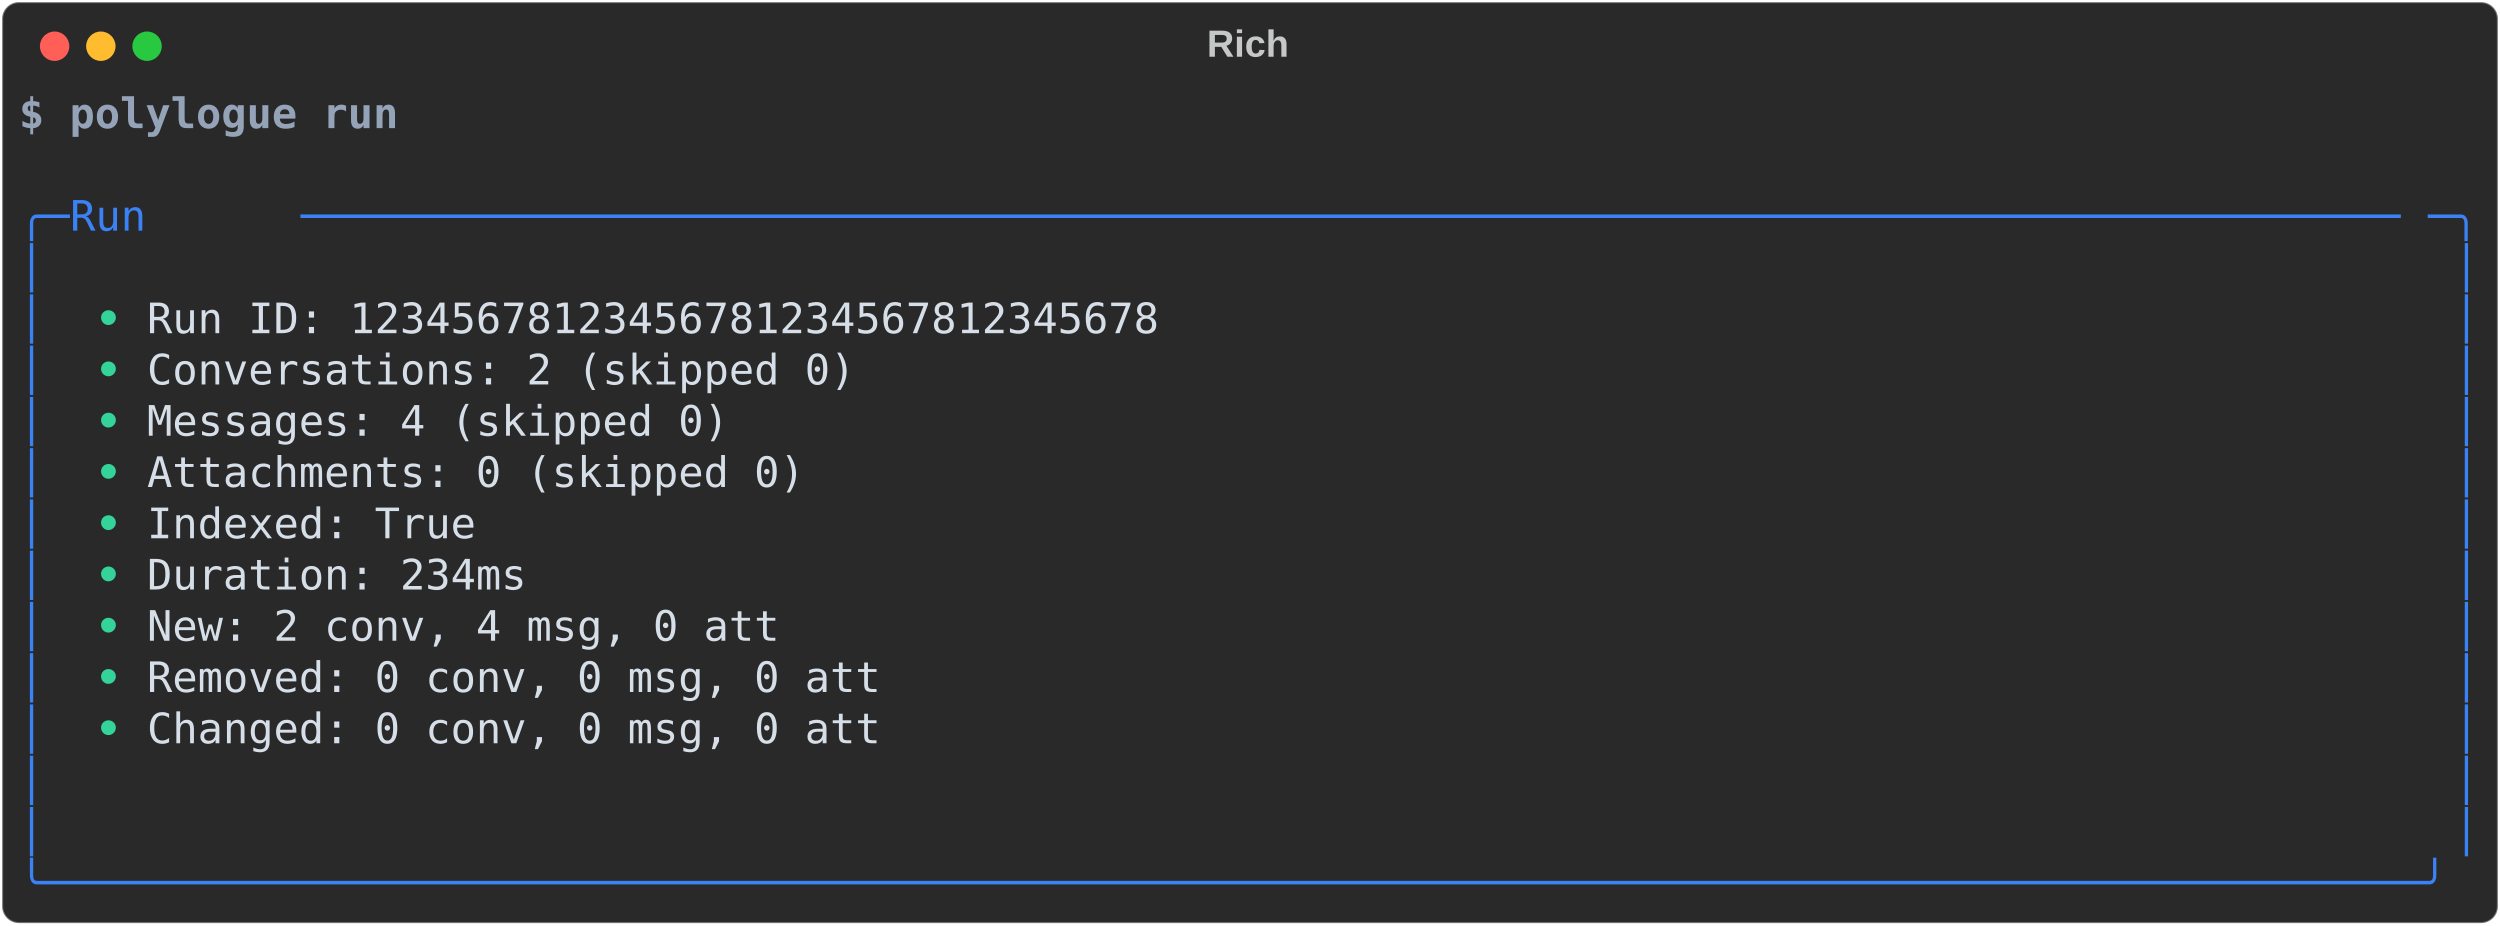
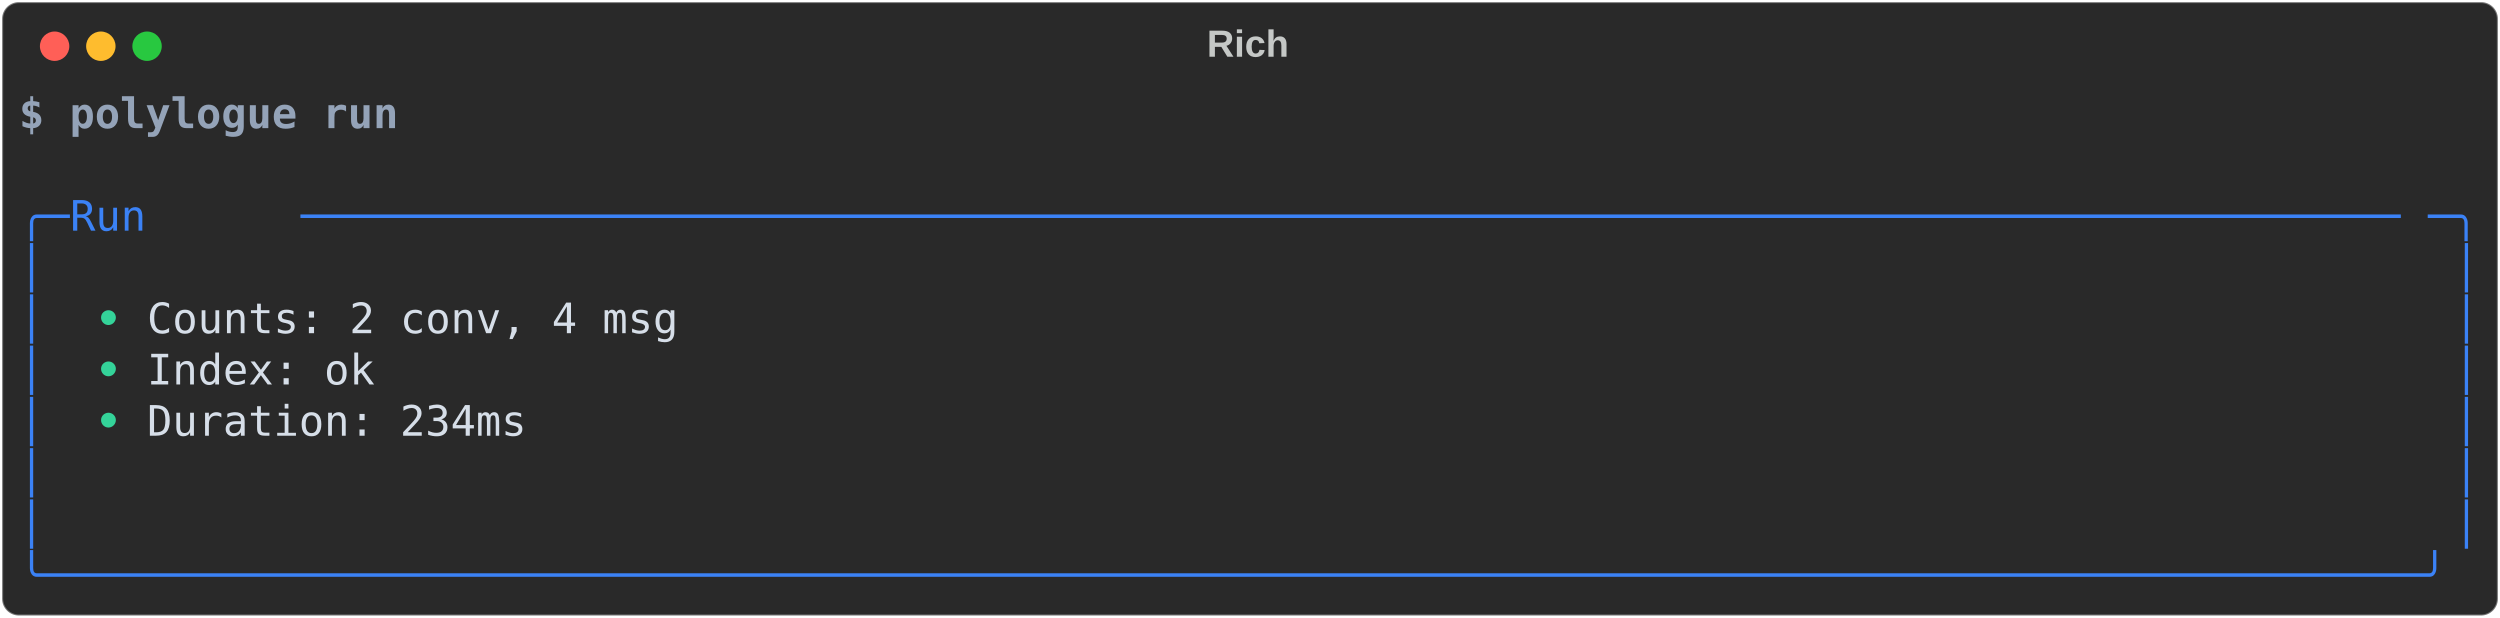
- <svg xmlns="http://www.w3.org/2000/svg" class="rich-terminal" viewBox="0 0 1190 440.4">
+ <svg xmlns="http://www.w3.org/2000/svg" class="rich-terminal" viewBox="0 0 1190 294.0">
  <style>

    @font-face {
        font-family: "Fira Code";
        src: local("FiraCode-Regular"),
                url("https://cdnjs.cloudflare.com/ajax/libs/firacode/6.2.0/woff2/FiraCode-Regular.woff2") format("woff2"),
                url("https://cdnjs.cloudflare.com/ajax/libs/firacode/6.2.0/woff/FiraCode-Regular.woff") format("woff");
        font-style: normal;
        font-weight: 400;
    }
    @font-face {
        font-family: "Fira Code";
        src: local("FiraCode-Bold"),
                url("https://cdnjs.cloudflare.com/ajax/libs/firacode/6.2.0/woff2/FiraCode-Bold.woff2") format("woff2"),
                url("https://cdnjs.cloudflare.com/ajax/libs/firacode/6.2.0/woff/FiraCode-Bold.woff") format("woff");
        font-style: bold;
        font-weight: 700;
    }

-     .terminal-3904268356-matrix {
+     .terminal-2583090822-matrix {
        font-family: Fira Code, monospace;
        font-size: 20px;
        line-height: 24.4px;
        font-variant-east-asian: full-width;
    }

-     .terminal-3904268356-title {
+     .terminal-2583090822-title {
        font-size: 18px;
        font-weight: bold;
        font-family: arial;
    }

-     .terminal-3904268356-r1 { fill: #94a3b8;font-weight: bold }
- .terminal-3904268356-r2 { fill: #c5c8c6 }
- .terminal-3904268356-r3 { fill: #3b82f6 }
- .terminal-3904268356-r4 { fill: #34d399;font-weight: bold }
- .terminal-3904268356-r5 { fill: #d6dee8 }
+     .terminal-2583090822-r1 { fill: #94a3b8;font-weight: bold }
+ .terminal-2583090822-r2 { fill: #c5c8c6 }
+ .terminal-2583090822-r3 { fill: #3b82f6 }
+ .terminal-2583090822-r4 { fill: #34d399;font-weight: bold }
+ .terminal-2583090822-r5 { fill: #d6dee8 }
    </style>
  <defs>
-     <clipPath id="terminal-3904268356-clip-terminal">
-       <rect x="0" y="0" width="1170.2" height="389.4" />
+     <clipPath id="terminal-2583090822-clip-terminal">
+       <rect x="0" y="0" width="1170.2" height="243.0" />
    </clipPath>
-     <clipPath id="terminal-3904268356-line-0">
+     <clipPath id="terminal-2583090822-line-0">
      <rect x="0" y="1.5" width="1171.2" height="24.65" />
    </clipPath>
-     <clipPath id="terminal-3904268356-line-1">
+     <clipPath id="terminal-2583090822-line-1">
      <rect x="0" y="25.9" width="1171.2" height="24.65" />
    </clipPath>
-     <clipPath id="terminal-3904268356-line-2">
+     <clipPath id="terminal-2583090822-line-2">
      <rect x="0" y="50.3" width="1171.2" height="24.65" />
    </clipPath>
-     <clipPath id="terminal-3904268356-line-3">
+     <clipPath id="terminal-2583090822-line-3">
      <rect x="0" y="74.7" width="1171.2" height="24.65" />
    </clipPath>
-     <clipPath id="terminal-3904268356-line-4">
+     <clipPath id="terminal-2583090822-line-4">
      <rect x="0" y="99.1" width="1171.2" height="24.65" />
    </clipPath>
-     <clipPath id="terminal-3904268356-line-5">
+     <clipPath id="terminal-2583090822-line-5">
      <rect x="0" y="123.5" width="1171.2" height="24.65" />
    </clipPath>
-     <clipPath id="terminal-3904268356-line-6">
+     <clipPath id="terminal-2583090822-line-6">
      <rect x="0" y="147.9" width="1171.2" height="24.65" />
    </clipPath>
-     <clipPath id="terminal-3904268356-line-7">
+     <clipPath id="terminal-2583090822-line-7">
      <rect x="0" y="172.3" width="1171.2" height="24.65" />
    </clipPath>
-     <clipPath id="terminal-3904268356-line-8">
+     <clipPath id="terminal-2583090822-line-8">
      <rect x="0" y="196.7" width="1171.2" height="24.65" />
    </clipPath>
-     <clipPath id="terminal-3904268356-line-9">
-       <rect x="0" y="221.1" width="1171.2" height="24.65" />
-     </clipPath>
-     <clipPath id="terminal-3904268356-line-10">
-       <rect x="0" y="245.5" width="1171.2" height="24.65" />
-     </clipPath>
-     <clipPath id="terminal-3904268356-line-11">
-       <rect x="0" y="269.9" width="1171.2" height="24.65" />
-     </clipPath>
-     <clipPath id="terminal-3904268356-line-12">
-       <rect x="0" y="294.3" width="1171.2" height="24.65" />
-     </clipPath>
-     <clipPath id="terminal-3904268356-line-13">
-       <rect x="0" y="318.7" width="1171.2" height="24.65" />
-     </clipPath>
-     <clipPath id="terminal-3904268356-line-14">
-       <rect x="0" y="343.1" width="1171.2" height="24.65" />
-     </clipPath>
  </defs>
-   <rect fill="#292929" stroke="rgba(255,255,255,0.35)" stroke-width="1" x="1" y="1" width="1188" height="438.4" rx="8" />
-   <text class="terminal-3904268356-title" fill="#c5c8c6" text-anchor="middle" x="594" y="27">Rich</text>
+   <rect fill="#292929" stroke="rgba(255,255,255,0.35)" stroke-width="1" x="1" y="1" width="1188" height="292" rx="8" />
+   <text class="terminal-2583090822-title" fill="#c5c8c6" text-anchor="middle" x="594" y="27">Rich</text>
  <g transform="translate(26,22)">
    <circle cx="0" cy="0" r="7" fill="#ff5f57" />
    <circle cx="22" cy="0" r="7" fill="#febc2e" />
    <circle cx="44" cy="0" r="7" fill="#28c840" />
  </g>
-   <g transform="translate(9, 41)" clip-path="url(#terminal-3904268356-clip-terminal)">
-     <g class="terminal-3904268356-matrix">
-       <text class="terminal-3904268356-r1" x="0" y="20" textLength="183" clip-path="url(#terminal-3904268356-line-0)">$ polylogue run</text>
-       <text class="terminal-3904268356-r2" x="1171.2" y="20" textLength="12.2" clip-path="url(#terminal-3904268356-line-0)">
+   <g transform="translate(9, 41)" clip-path="url(#terminal-2583090822-clip-terminal)">
+     <g class="terminal-2583090822-matrix">
+       <text class="terminal-2583090822-r1" x="0" y="20" textLength="183" clip-path="url(#terminal-2583090822-line-0)">$ polylogue run</text>
+       <text class="terminal-2583090822-r2" x="1171.2" y="20" textLength="12.2" clip-path="url(#terminal-2583090822-line-0)">
</text>
-       <text class="terminal-3904268356-r2" x="1171.2" y="44.4" textLength="12.2" clip-path="url(#terminal-3904268356-line-1)">
+       <text class="terminal-2583090822-r2" x="1171.2" y="44.4" textLength="12.2" clip-path="url(#terminal-2583090822-line-1)">
</text>
-       <text class="terminal-3904268356-r3" x="0" y="68.8" textLength="24.4" clip-path="url(#terminal-3904268356-line-2)">╭─</text>
-       <text class="terminal-3904268356-r3" x="24.4" y="68.8" textLength="109.8" clip-path="url(#terminal-3904268356-line-2)">   Run   </text>
-       <text class="terminal-3904268356-r3" x="134.2" y="68.8" textLength="1012.6" clip-path="url(#terminal-3904268356-line-2)">───────────────────────────────────────────────────────────────────────────────────</text>
-       <text class="terminal-3904268356-r3" x="1146.8" y="68.8" textLength="24.4" clip-path="url(#terminal-3904268356-line-2)">─╮</text>
-       <text class="terminal-3904268356-r2" x="1171.2" y="68.8" textLength="12.2" clip-path="url(#terminal-3904268356-line-2)">
+       <text class="terminal-2583090822-r3" x="0" y="68.8" textLength="24.4" clip-path="url(#terminal-2583090822-line-2)">╭─</text>
+       <text class="terminal-2583090822-r3" x="24.4" y="68.8" textLength="109.8" clip-path="url(#terminal-2583090822-line-2)">   Run   </text>
+       <text class="terminal-2583090822-r3" x="134.2" y="68.8" textLength="1012.6" clip-path="url(#terminal-2583090822-line-2)">───────────────────────────────────────────────────────────────────────────────────</text>
+       <text class="terminal-2583090822-r3" x="1146.8" y="68.8" textLength="24.4" clip-path="url(#terminal-2583090822-line-2)">─╮</text>
+       <text class="terminal-2583090822-r2" x="1171.2" y="68.8" textLength="12.2" clip-path="url(#terminal-2583090822-line-2)">
</text>
-       <text class="terminal-3904268356-r3" x="0" y="93.2" textLength="12.2" clip-path="url(#terminal-3904268356-line-3)">│</text>
-       <text class="terminal-3904268356-r3" x="1159" y="93.2" textLength="12.2" clip-path="url(#terminal-3904268356-line-3)">│</text>
-       <text class="terminal-3904268356-r2" x="1171.2" y="93.2" textLength="12.2" clip-path="url(#terminal-3904268356-line-3)">
+       <text class="terminal-2583090822-r3" x="0" y="93.2" textLength="12.2" clip-path="url(#terminal-2583090822-line-3)">│</text>
+       <text class="terminal-2583090822-r3" x="1159" y="93.2" textLength="12.2" clip-path="url(#terminal-2583090822-line-3)">│</text>
+       <text class="terminal-2583090822-r2" x="1171.2" y="93.2" textLength="12.2" clip-path="url(#terminal-2583090822-line-3)">
</text>
-       <text class="terminal-3904268356-r3" x="0" y="117.6" textLength="12.2" clip-path="url(#terminal-3904268356-line-4)">│</text>
-       <text class="terminal-3904268356-r4" x="36.6" y="117.6" textLength="24.4" clip-path="url(#terminal-3904268356-line-4)">• </text>
-       <text class="terminal-3904268356-r5" x="61" y="117.6" textLength="488" clip-path="url(#terminal-3904268356-line-4)">Run ID: 12345678123456781234567812345678</text>
-       <text class="terminal-3904268356-r3" x="1159" y="117.6" textLength="12.2" clip-path="url(#terminal-3904268356-line-4)">│</text>
-       <text class="terminal-3904268356-r2" x="1171.2" y="117.6" textLength="12.2" clip-path="url(#terminal-3904268356-line-4)">
+       <text class="terminal-2583090822-r3" x="0" y="117.6" textLength="12.2" clip-path="url(#terminal-2583090822-line-4)">│</text>
+       <text class="terminal-2583090822-r4" x="36.6" y="117.6" textLength="24.4" clip-path="url(#terminal-2583090822-line-4)">• </text>
+       <text class="terminal-2583090822-r5" x="61" y="117.6" textLength="256.2" clip-path="url(#terminal-2583090822-line-4)">Counts: 2 conv, 4 msg</text>
+       <text class="terminal-2583090822-r3" x="1159" y="117.6" textLength="12.2" clip-path="url(#terminal-2583090822-line-4)">│</text>
+       <text class="terminal-2583090822-r2" x="1171.2" y="117.6" textLength="12.2" clip-path="url(#terminal-2583090822-line-4)">
</text>
-       <text class="terminal-3904268356-r3" x="0" y="142" textLength="12.2" clip-path="url(#terminal-3904268356-line-5)">│</text>
-       <text class="terminal-3904268356-r4" x="36.6" y="142" textLength="24.4" clip-path="url(#terminal-3904268356-line-5)">• </text>
-       <text class="terminal-3904268356-r5" x="61" y="142" textLength="341.6" clip-path="url(#terminal-3904268356-line-5)">Conversations: 2 (skipped 0)</text>
-       <text class="terminal-3904268356-r3" x="1159" y="142" textLength="12.2" clip-path="url(#terminal-3904268356-line-5)">│</text>
-       <text class="terminal-3904268356-r2" x="1171.2" y="142" textLength="12.2" clip-path="url(#terminal-3904268356-line-5)">
+       <text class="terminal-2583090822-r3" x="0" y="142" textLength="12.2" clip-path="url(#terminal-2583090822-line-5)">│</text>
+       <text class="terminal-2583090822-r4" x="36.6" y="142" textLength="24.4" clip-path="url(#terminal-2583090822-line-5)">• </text>
+       <text class="terminal-2583090822-r5" x="61" y="142" textLength="109.8" clip-path="url(#terminal-2583090822-line-5)">Index: ok</text>
+       <text class="terminal-2583090822-r3" x="1159" y="142" textLength="12.2" clip-path="url(#terminal-2583090822-line-5)">│</text>
+       <text class="terminal-2583090822-r2" x="1171.2" y="142" textLength="12.2" clip-path="url(#terminal-2583090822-line-5)">
</text>
-       <text class="terminal-3904268356-r3" x="0" y="166.4" textLength="12.2" clip-path="url(#terminal-3904268356-line-6)">│</text>
-       <text class="terminal-3904268356-r4" x="36.6" y="166.4" textLength="24.4" clip-path="url(#terminal-3904268356-line-6)">• </text>
-       <text class="terminal-3904268356-r5" x="61" y="166.4" textLength="280.6" clip-path="url(#terminal-3904268356-line-6)">Messages: 4 (skipped 0)</text>
-       <text class="terminal-3904268356-r3" x="1159" y="166.4" textLength="12.2" clip-path="url(#terminal-3904268356-line-6)">│</text>
-       <text class="terminal-3904268356-r2" x="1171.2" y="166.4" textLength="12.2" clip-path="url(#terminal-3904268356-line-6)">
+       <text class="terminal-2583090822-r3" x="0" y="166.4" textLength="12.2" clip-path="url(#terminal-2583090822-line-6)">│</text>
+       <text class="terminal-2583090822-r4" x="36.6" y="166.4" textLength="24.4" clip-path="url(#terminal-2583090822-line-6)">• </text>
+       <text class="terminal-2583090822-r5" x="61" y="166.4" textLength="183" clip-path="url(#terminal-2583090822-line-6)">Duration: 234ms</text>
+       <text class="terminal-2583090822-r3" x="1159" y="166.4" textLength="12.2" clip-path="url(#terminal-2583090822-line-6)">│</text>
+       <text class="terminal-2583090822-r2" x="1171.2" y="166.4" textLength="12.2" clip-path="url(#terminal-2583090822-line-6)">
</text>
-       <text class="terminal-3904268356-r3" x="0" y="190.8" textLength="12.2" clip-path="url(#terminal-3904268356-line-7)">│</text>
-       <text class="terminal-3904268356-r4" x="36.6" y="190.8" textLength="24.4" clip-path="url(#terminal-3904268356-line-7)">• </text>
-       <text class="terminal-3904268356-r5" x="61" y="190.8" textLength="317.2" clip-path="url(#terminal-3904268356-line-7)">Attachments: 0 (skipped 0)</text>
-       <text class="terminal-3904268356-r3" x="1159" y="190.8" textLength="12.2" clip-path="url(#terminal-3904268356-line-7)">│</text>
-       <text class="terminal-3904268356-r2" x="1171.2" y="190.8" textLength="12.2" clip-path="url(#terminal-3904268356-line-7)">
+       <text class="terminal-2583090822-r3" x="0" y="190.8" textLength="12.2" clip-path="url(#terminal-2583090822-line-7)">│</text>
+       <text class="terminal-2583090822-r3" x="1159" y="190.8" textLength="12.2" clip-path="url(#terminal-2583090822-line-7)">│</text>
+       <text class="terminal-2583090822-r2" x="1171.2" y="190.8" textLength="12.2" clip-path="url(#terminal-2583090822-line-7)">
</text>
-       <text class="terminal-3904268356-r3" x="0" y="215.2" textLength="12.2" clip-path="url(#terminal-3904268356-line-8)">│</text>
-       <text class="terminal-3904268356-r4" x="36.6" y="215.2" textLength="24.4" clip-path="url(#terminal-3904268356-line-8)">• </text>
-       <text class="terminal-3904268356-r5" x="61" y="215.2" textLength="158.6" clip-path="url(#terminal-3904268356-line-8)">Indexed: True</text>
-       <text class="terminal-3904268356-r3" x="1159" y="215.2" textLength="12.2" clip-path="url(#terminal-3904268356-line-8)">│</text>
-       <text class="terminal-3904268356-r2" x="1171.2" y="215.2" textLength="12.2" clip-path="url(#terminal-3904268356-line-8)">
+       <text class="terminal-2583090822-r3" x="0" y="215.2" textLength="12.2" clip-path="url(#terminal-2583090822-line-8)">│</text>
+       <text class="terminal-2583090822-r3" x="1159" y="215.2" textLength="12.2" clip-path="url(#terminal-2583090822-line-8)">│</text>
+       <text class="terminal-2583090822-r2" x="1171.2" y="215.2" textLength="12.2" clip-path="url(#terminal-2583090822-line-8)">
</text>
-       <text class="terminal-3904268356-r3" x="0" y="239.6" textLength="12.2" clip-path="url(#terminal-3904268356-line-9)">│</text>
-       <text class="terminal-3904268356-r4" x="36.6" y="239.6" textLength="24.4" clip-path="url(#terminal-3904268356-line-9)">• </text>
-       <text class="terminal-3904268356-r5" x="61" y="239.6" textLength="183" clip-path="url(#terminal-3904268356-line-9)">Duration: 234ms</text>
-       <text class="terminal-3904268356-r3" x="1159" y="239.6" textLength="12.2" clip-path="url(#terminal-3904268356-line-9)">│</text>
-       <text class="terminal-3904268356-r2" x="1171.2" y="239.6" textLength="12.2" clip-path="url(#terminal-3904268356-line-9)">
- </text>
-       <text class="terminal-3904268356-r3" x="0" y="264" textLength="12.2" clip-path="url(#terminal-3904268356-line-10)">│</text>
-       <text class="terminal-3904268356-r4" x="36.6" y="264" textLength="24.4" clip-path="url(#terminal-3904268356-line-10)">• </text>
-       <text class="terminal-3904268356-r5" x="61" y="264" textLength="305" clip-path="url(#terminal-3904268356-line-10)">New: 2 conv, 4 msg, 0 att</text>
-       <text class="terminal-3904268356-r3" x="1159" y="264" textLength="12.2" clip-path="url(#terminal-3904268356-line-10)">│</text>
-       <text class="terminal-3904268356-r2" x="1171.2" y="264" textLength="12.2" clip-path="url(#terminal-3904268356-line-10)">
- </text>
-       <text class="terminal-3904268356-r3" x="0" y="288.4" textLength="12.2" clip-path="url(#terminal-3904268356-line-11)">│</text>
-       <text class="terminal-3904268356-r4" x="36.6" y="288.4" textLength="24.4" clip-path="url(#terminal-3904268356-line-11)">• </text>
-       <text class="terminal-3904268356-r5" x="61" y="288.4" textLength="353.8" clip-path="url(#terminal-3904268356-line-11)">Removed: 0 conv, 0 msg, 0 att</text>
-       <text class="terminal-3904268356-r3" x="1159" y="288.4" textLength="12.2" clip-path="url(#terminal-3904268356-line-11)">│</text>
-       <text class="terminal-3904268356-r2" x="1171.2" y="288.4" textLength="12.2" clip-path="url(#terminal-3904268356-line-11)">
- </text>
-       <text class="terminal-3904268356-r3" x="0" y="312.8" textLength="12.2" clip-path="url(#terminal-3904268356-line-12)">│</text>
-       <text class="terminal-3904268356-r4" x="36.6" y="312.8" textLength="24.4" clip-path="url(#terminal-3904268356-line-12)">• </text>
-       <text class="terminal-3904268356-r5" x="61" y="312.8" textLength="353.8" clip-path="url(#terminal-3904268356-line-12)">Changed: 0 conv, 0 msg, 0 att</text>
-       <text class="terminal-3904268356-r3" x="1159" y="312.8" textLength="12.2" clip-path="url(#terminal-3904268356-line-12)">│</text>
-       <text class="terminal-3904268356-r2" x="1171.2" y="312.8" textLength="12.2" clip-path="url(#terminal-3904268356-line-12)">
- </text>
-       <text class="terminal-3904268356-r3" x="0" y="337.2" textLength="12.2" clip-path="url(#terminal-3904268356-line-13)">│</text>
-       <text class="terminal-3904268356-r3" x="1159" y="337.2" textLength="12.2" clip-path="url(#terminal-3904268356-line-13)">│</text>
-       <text class="terminal-3904268356-r2" x="1171.2" y="337.2" textLength="12.2" clip-path="url(#terminal-3904268356-line-13)">
- </text>
-       <text class="terminal-3904268356-r3" x="0" y="361.6" textLength="12.2" clip-path="url(#terminal-3904268356-line-14)">│</text>
-       <text class="terminal-3904268356-r3" x="1159" y="361.6" textLength="12.2" clip-path="url(#terminal-3904268356-line-14)">│</text>
-       <text class="terminal-3904268356-r2" x="1171.2" y="361.6" textLength="12.2" clip-path="url(#terminal-3904268356-line-14)">
- </text>
-       <text class="terminal-3904268356-r3" x="0" y="386" textLength="1171.2" clip-path="url(#terminal-3904268356-line-15)">╰──────────────────────────────────────────────────────────────────────────────────────────────╯</text>
-       <text class="terminal-3904268356-r2" x="1171.2" y="386" textLength="12.2" clip-path="url(#terminal-3904268356-line-15)">
+       <text class="terminal-2583090822-r3" x="0" y="239.6" textLength="1171.2" clip-path="url(#terminal-2583090822-line-9)">╰──────────────────────────────────────────────────────────────────────────────────────────────╯</text>
+       <text class="terminal-2583090822-r2" x="1171.2" y="239.6" textLength="12.2" clip-path="url(#terminal-2583090822-line-9)">
</text>
    </g>
  </g>
</svg>
